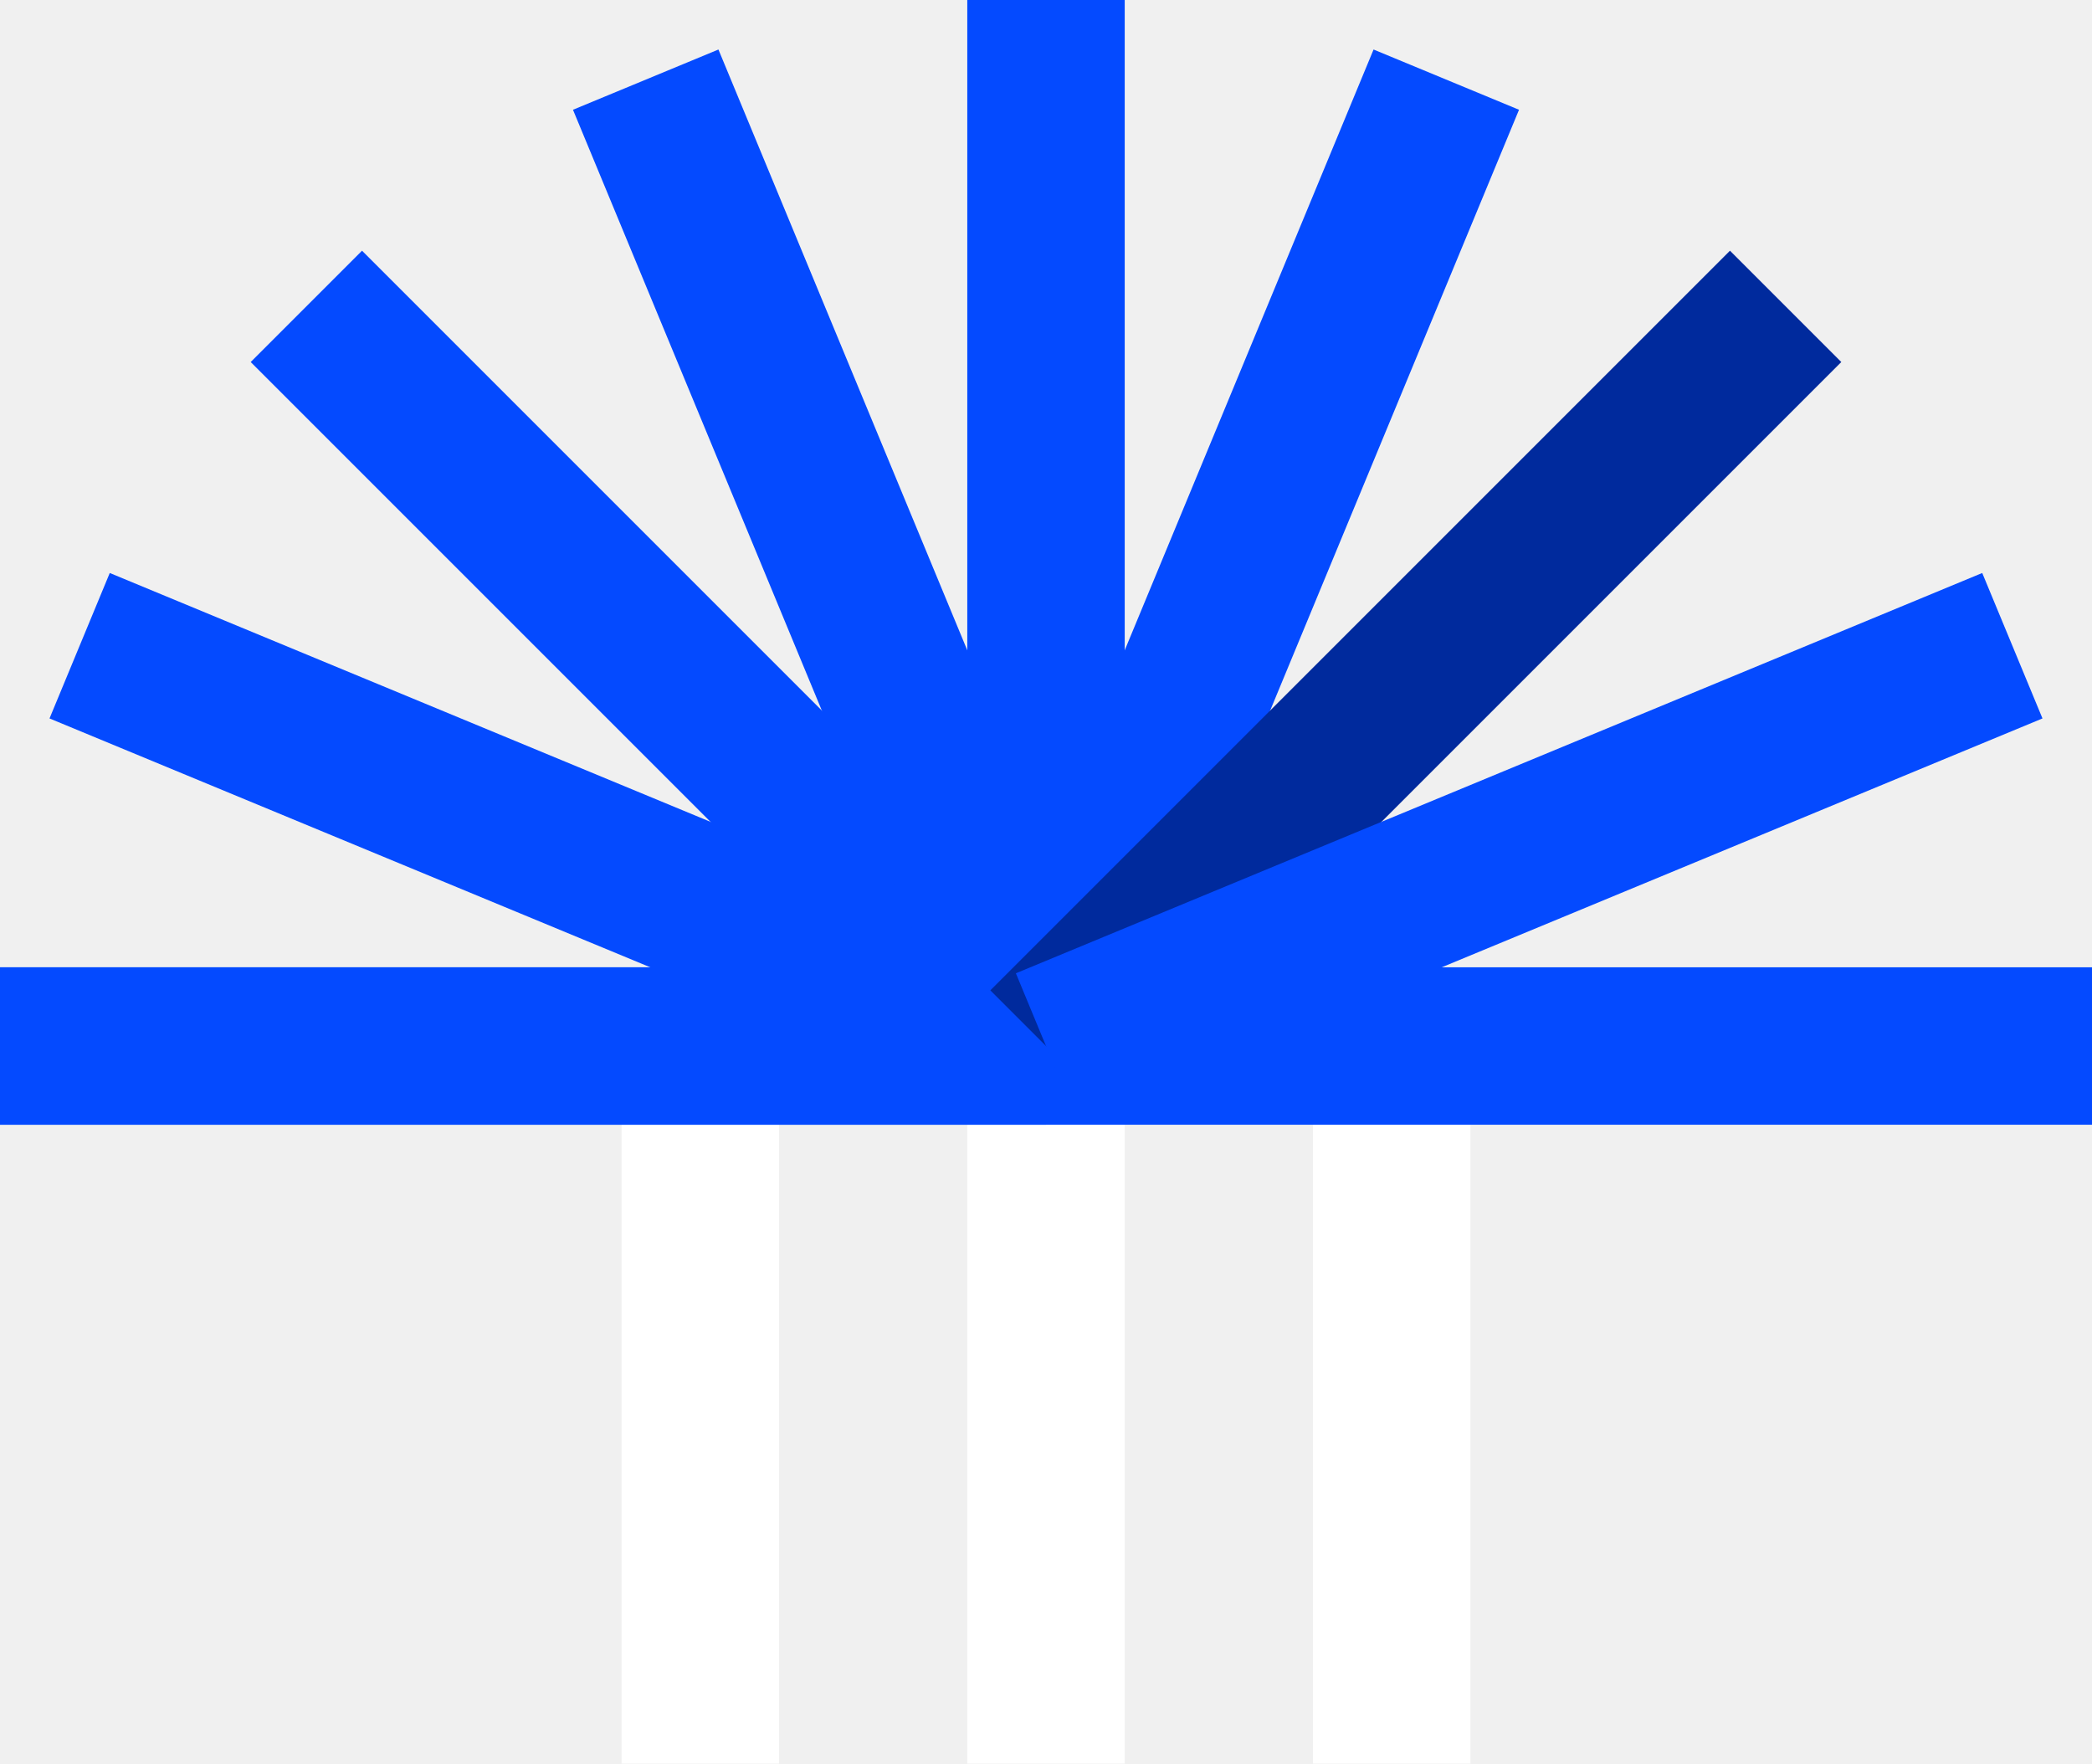
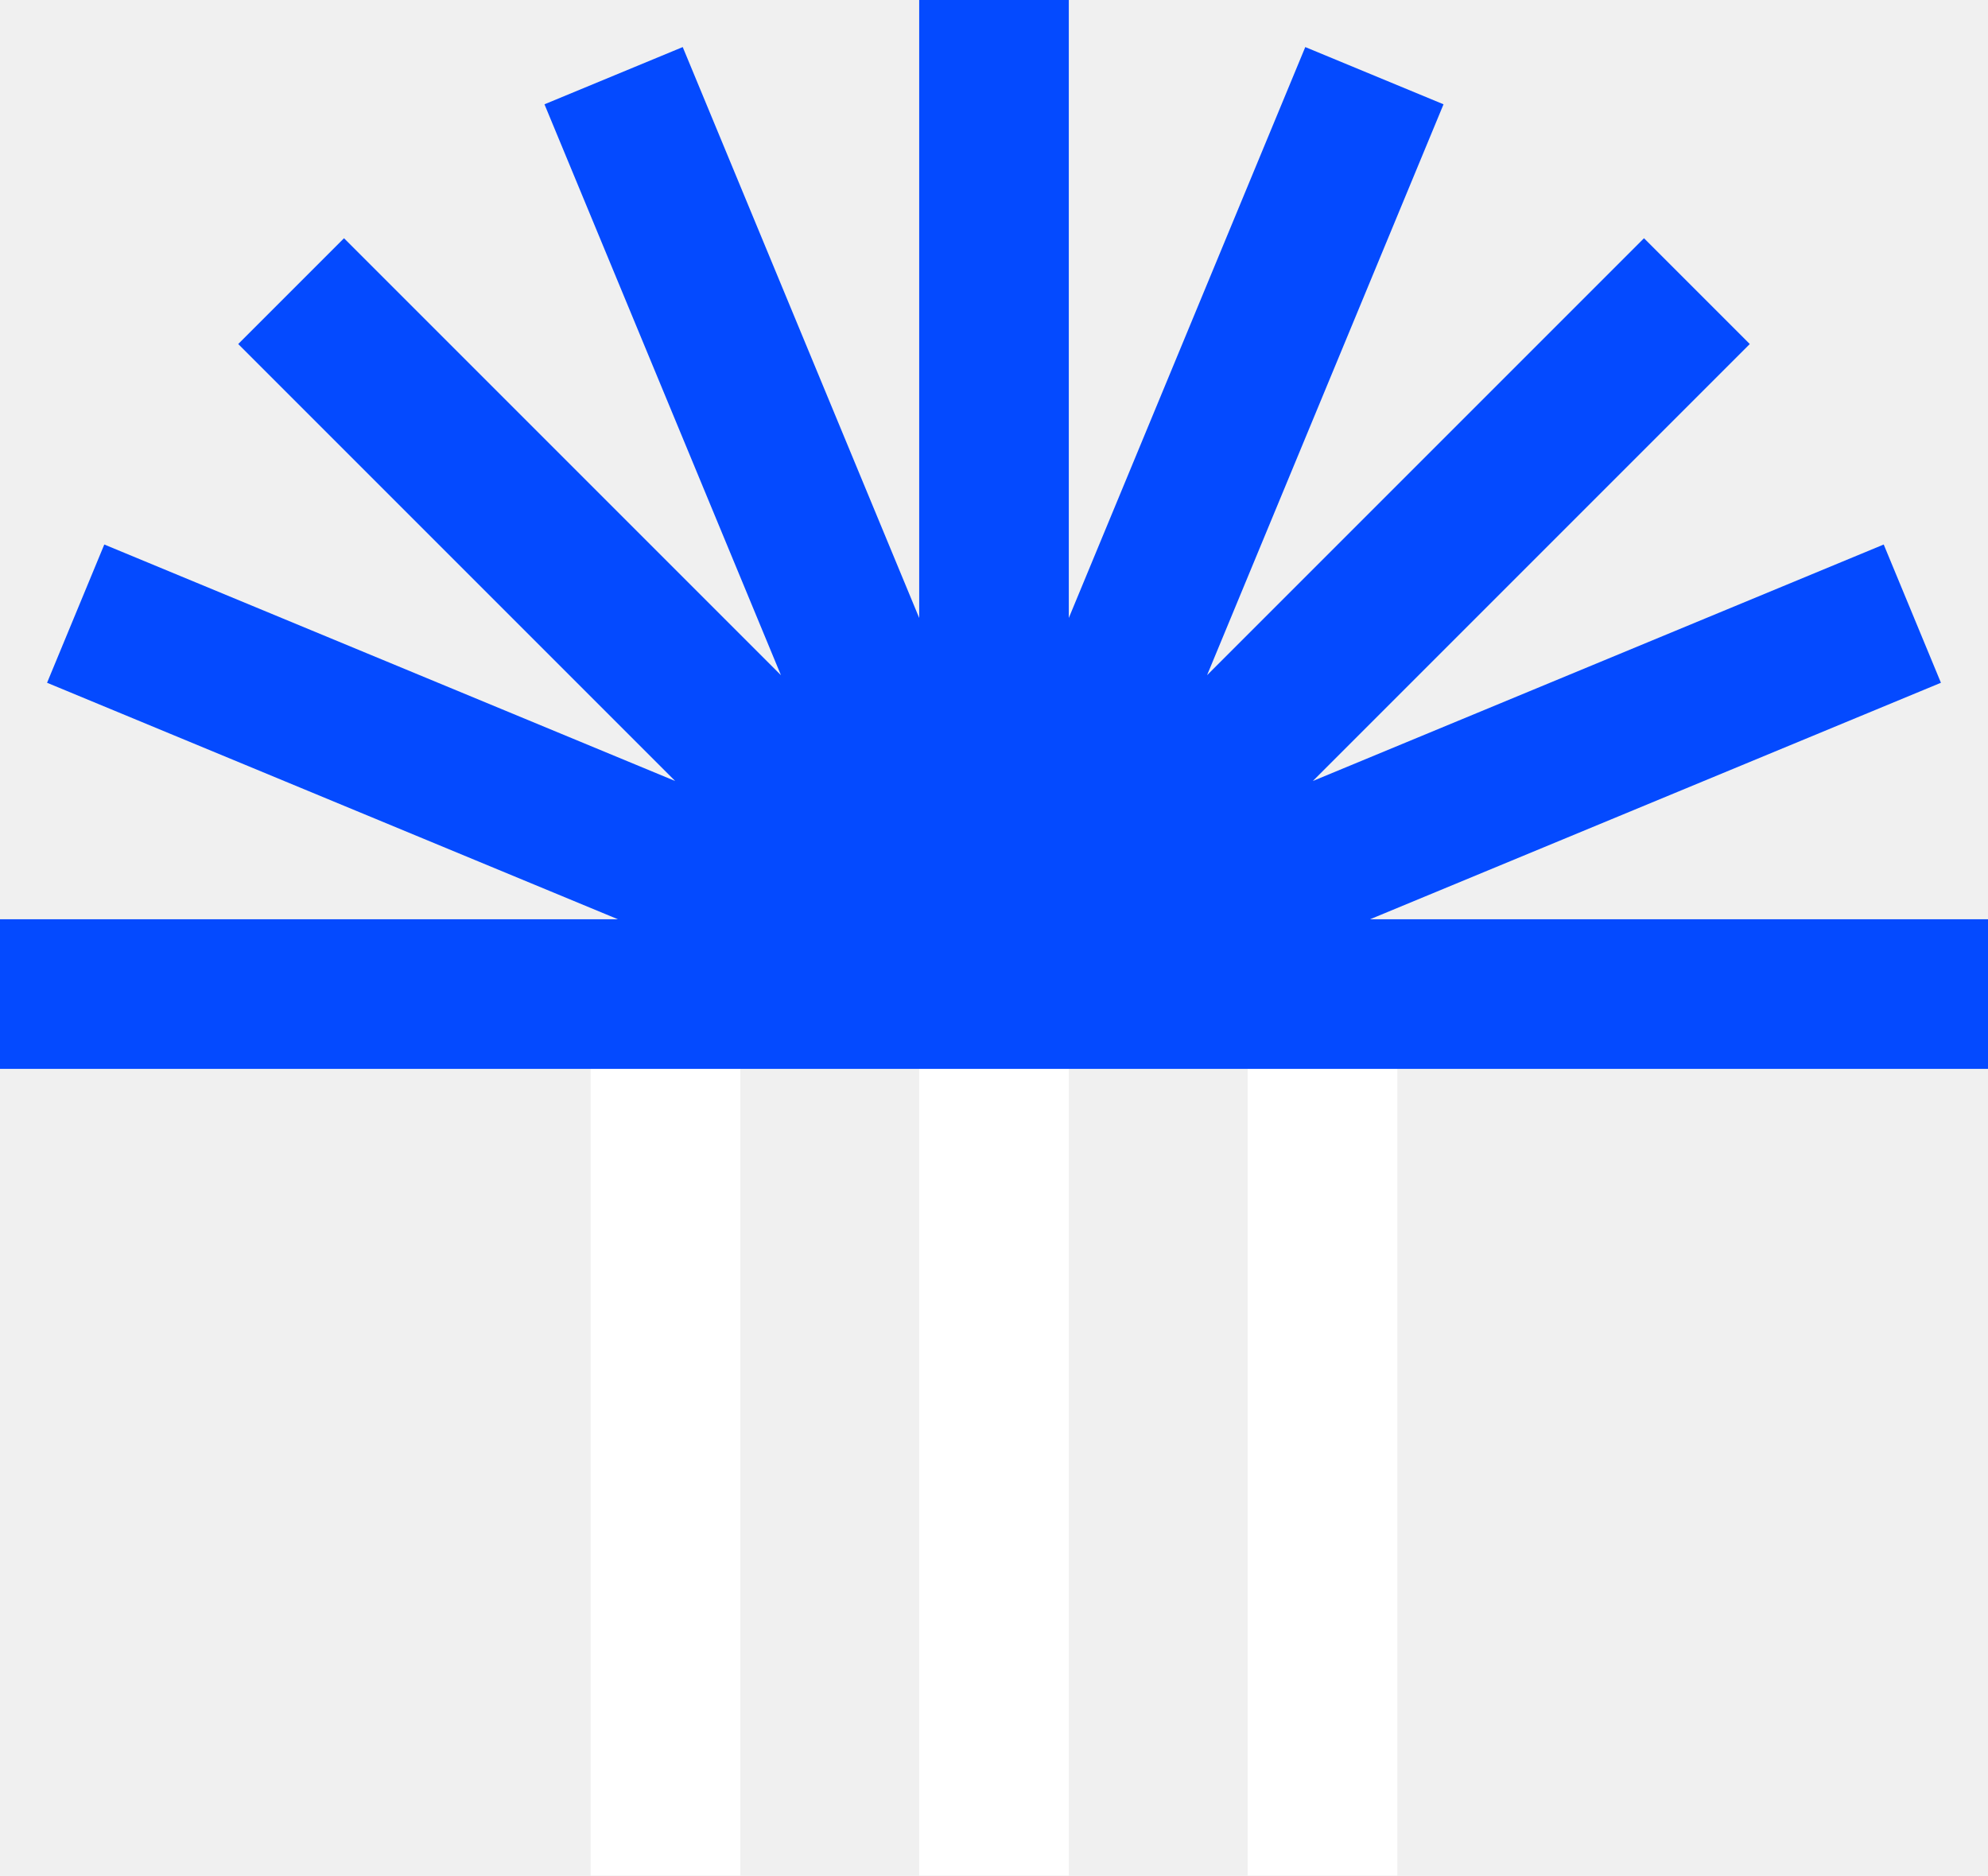
- <svg xmlns="http://www.w3.org/2000/svg" viewBox="0 0 318.9 268.84" version="1.1" id="svg12">
-   <defs id="defs1">
-     <style id="style1">.cls-1,.cls-2{fill:none;stroke-miterlimit:10;stroke-width:24px;}.cls-1{stroke:#fff;}.cls-2{stroke:#044aff;}</style>
+ <svg xmlns="http://www.w3.org/2000/svg" viewBox="0 0 330.73 312">
+   <defs>
+     <style>.cls-1{fill:#fff;}.cls-2{fill:#044aff;}</style>
  </defs>
  <g id="Layer_2" data-name="Layer 2">
    <g id="Colors">
-       <line class="cls-1" x1="106.75" y1="268.84" x2="106.75" y2="163.45" id="line1" />
-       <line class="cls-1" x1="159.45" y1="268.84" x2="159.45" y2="163.45" id="line2" />
-       <line class="cls-1" x1="212.15" y1="268.84" x2="212.15" y2="163.45" id="line3" />
-       <line class="cls-2" y1="159.45" x2="318.9" y2="159.45" id="line4" />
-       <line class="cls-2" y1="159.45" x2="159.45" y2="159.45" id="line5" />
-       <line class="cls-2" x1="12.14" y1="98.43" x2="159.45" y2="159.45" id="line6" />
-       <line class="cls-2" x1="46.7" y1="46.7" x2="159.45" y2="159.45" id="line7" />
-       <line class="cls-2" x1="98.43" y1="12.14" x2="159.45" y2="159.45" id="line8" />
-       <line class="cls-2" x1="159.45" x2="159.45" y2="159.45" id="line9" />
-       <line class="cls-2" x1="220.47" y1="12.14" x2="159.45" y2="159.45" id="line10" />
-       <line class="cls-2" x1="272.2" y1="46.7" x2="159.45" y2="159.45" id="line11" style="stroke:#002a9d;stroke-opacity:1" />
-       <line class="cls-2" x1="306.76" y1="98.43" x2="159.45" y2="159.45" id="line12" />
+       <rect class="cls-1" x="98.27" y="177.81" width="24.89" height="134.19" />
+       <rect class="cls-1" x="152.92" y="177.81" width="24.89" height="134.19" />
+       <rect class="cls-1" x="207.57" y="177.81" width="24.89" height="134.19" />
+       <polygon class="cls-2" points="227.93 152.92 322.9 113.58 313.38 90.58 218.41 129.92 291.1 57.23 273.5 39.63 200.81 112.32 240.15 17.35 217.15 7.83 177.81 102.8 177.81 0 152.92 0 152.92 102.8 113.58 7.83 90.58 17.35 129.92 112.32 57.23 39.63 39.63 57.23 112.32 129.92 17.35 90.58 7.83 113.58 102.8 152.92 0 152.92 0 177.81 165.37 177.81 330.73 177.81 330.73 152.92 227.93 152.92" />
    </g>
  </g>
</svg>
